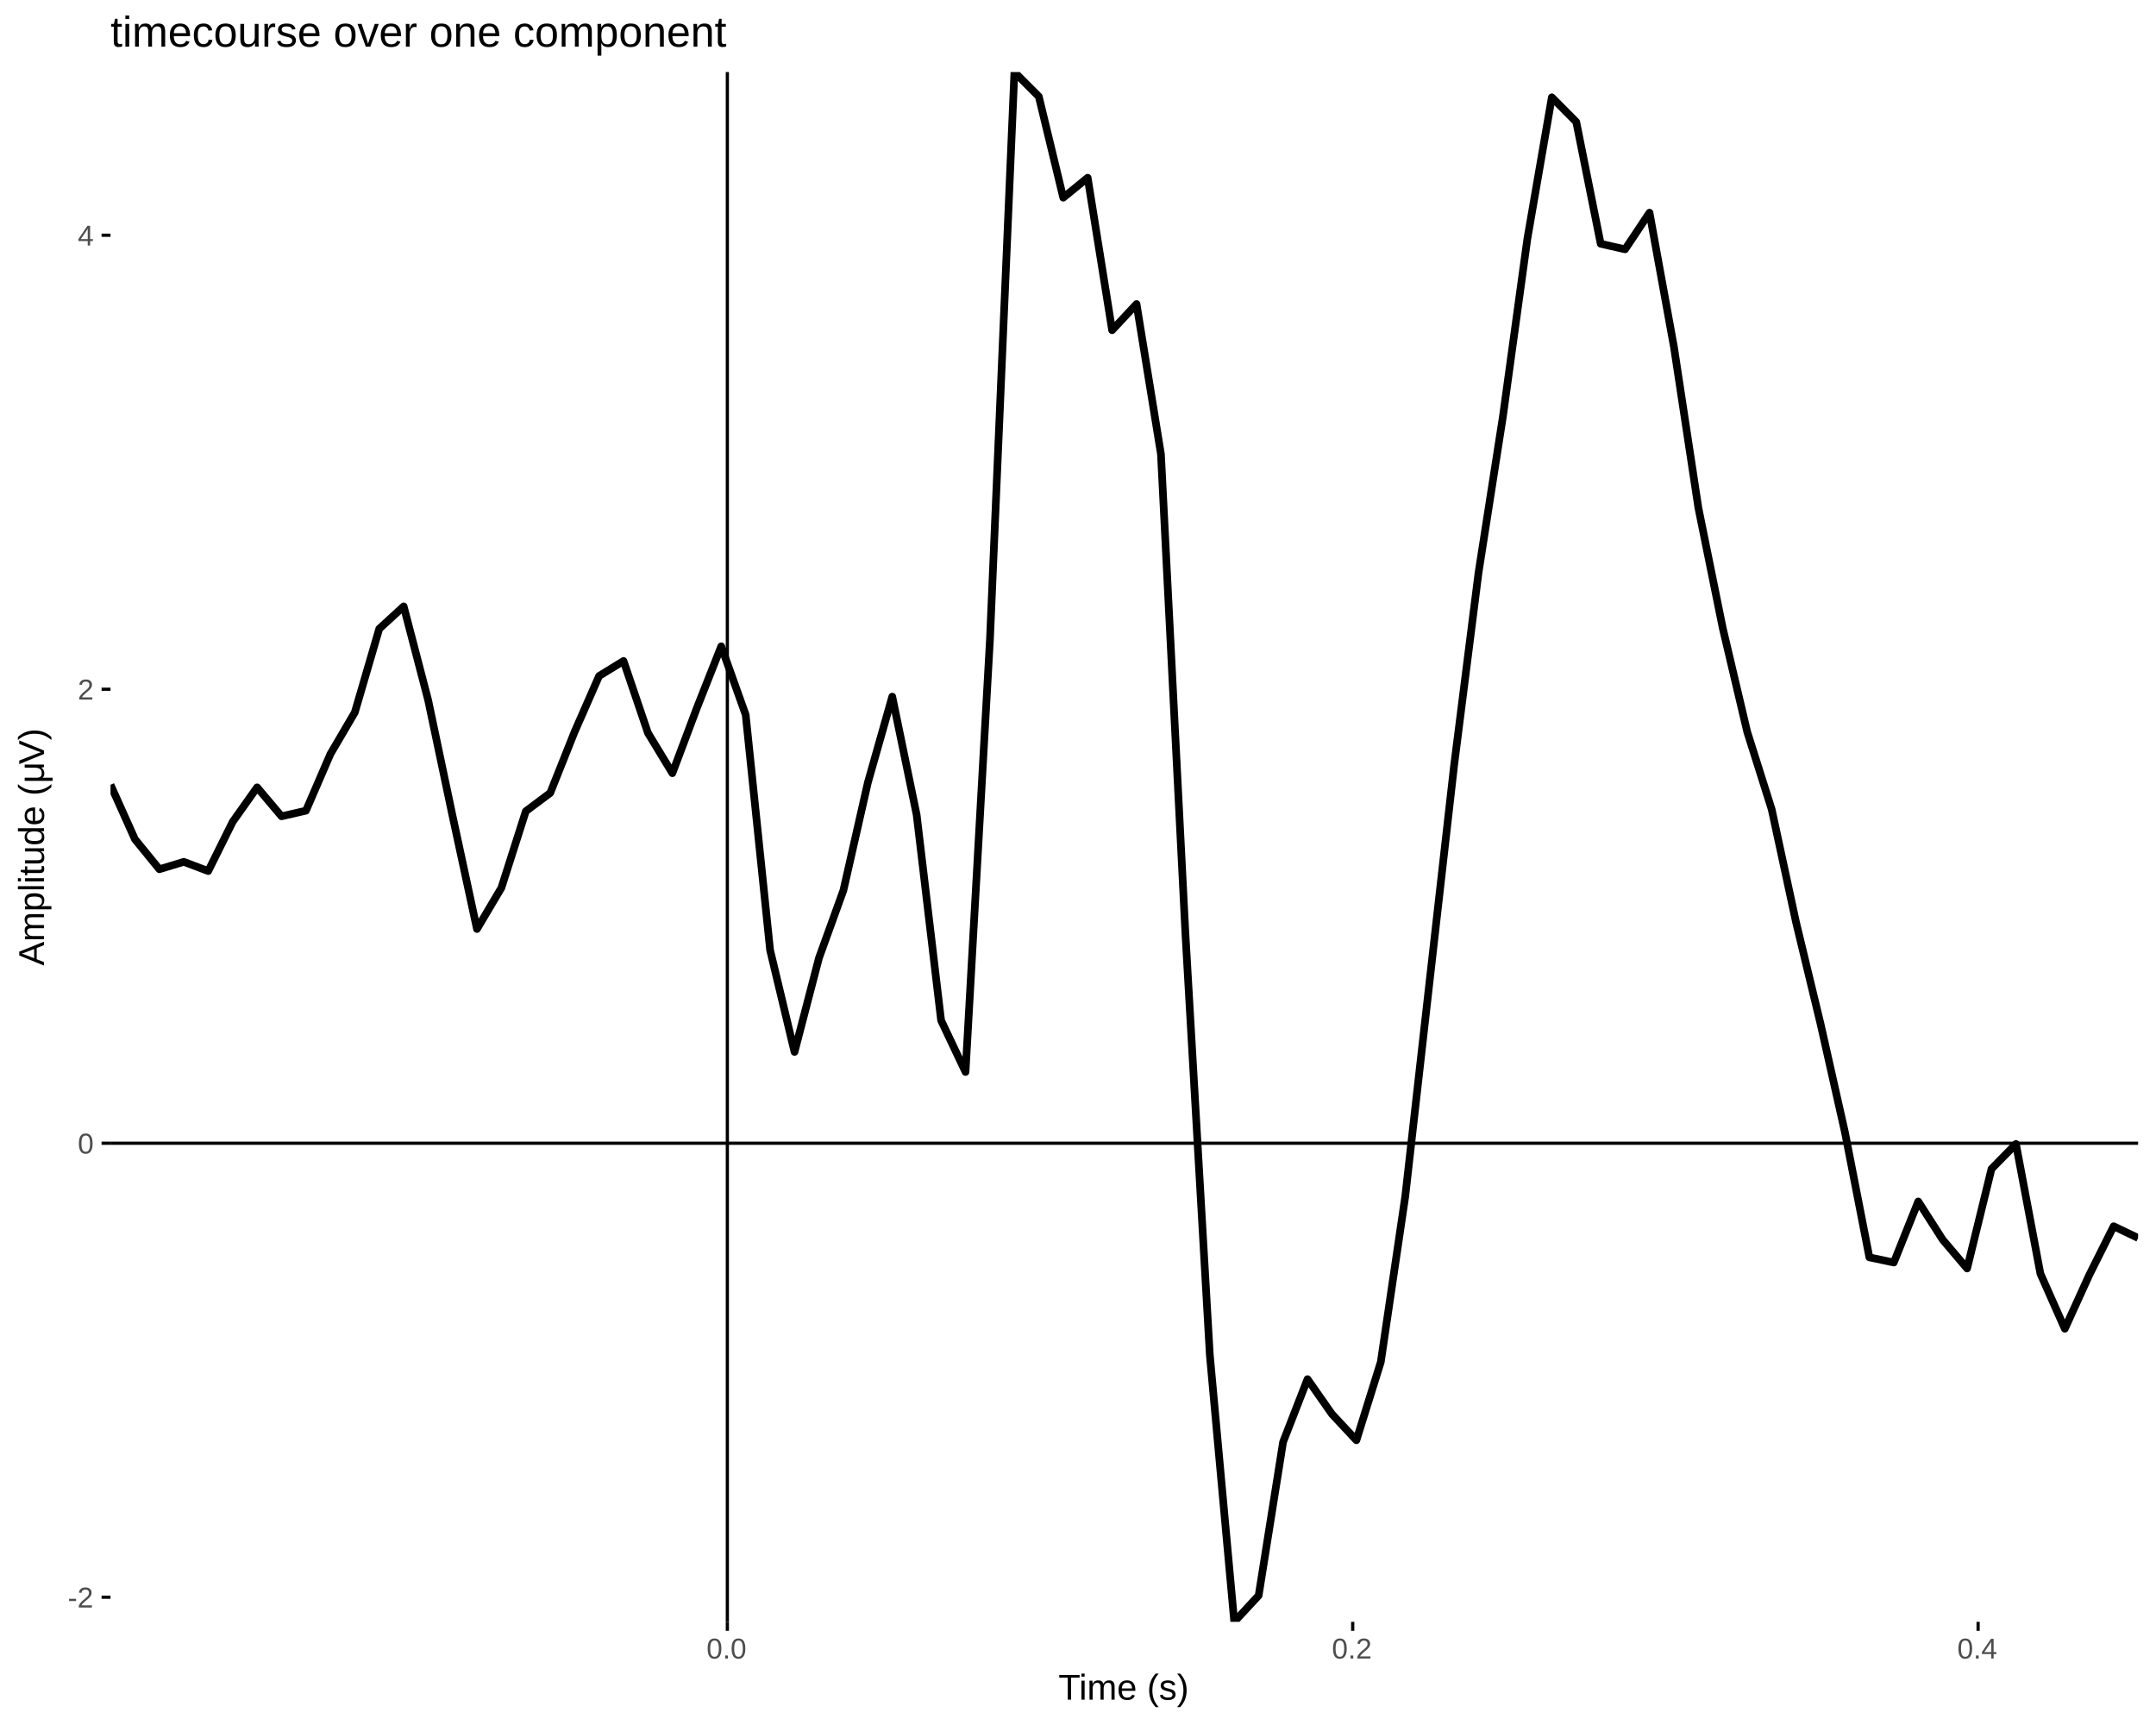
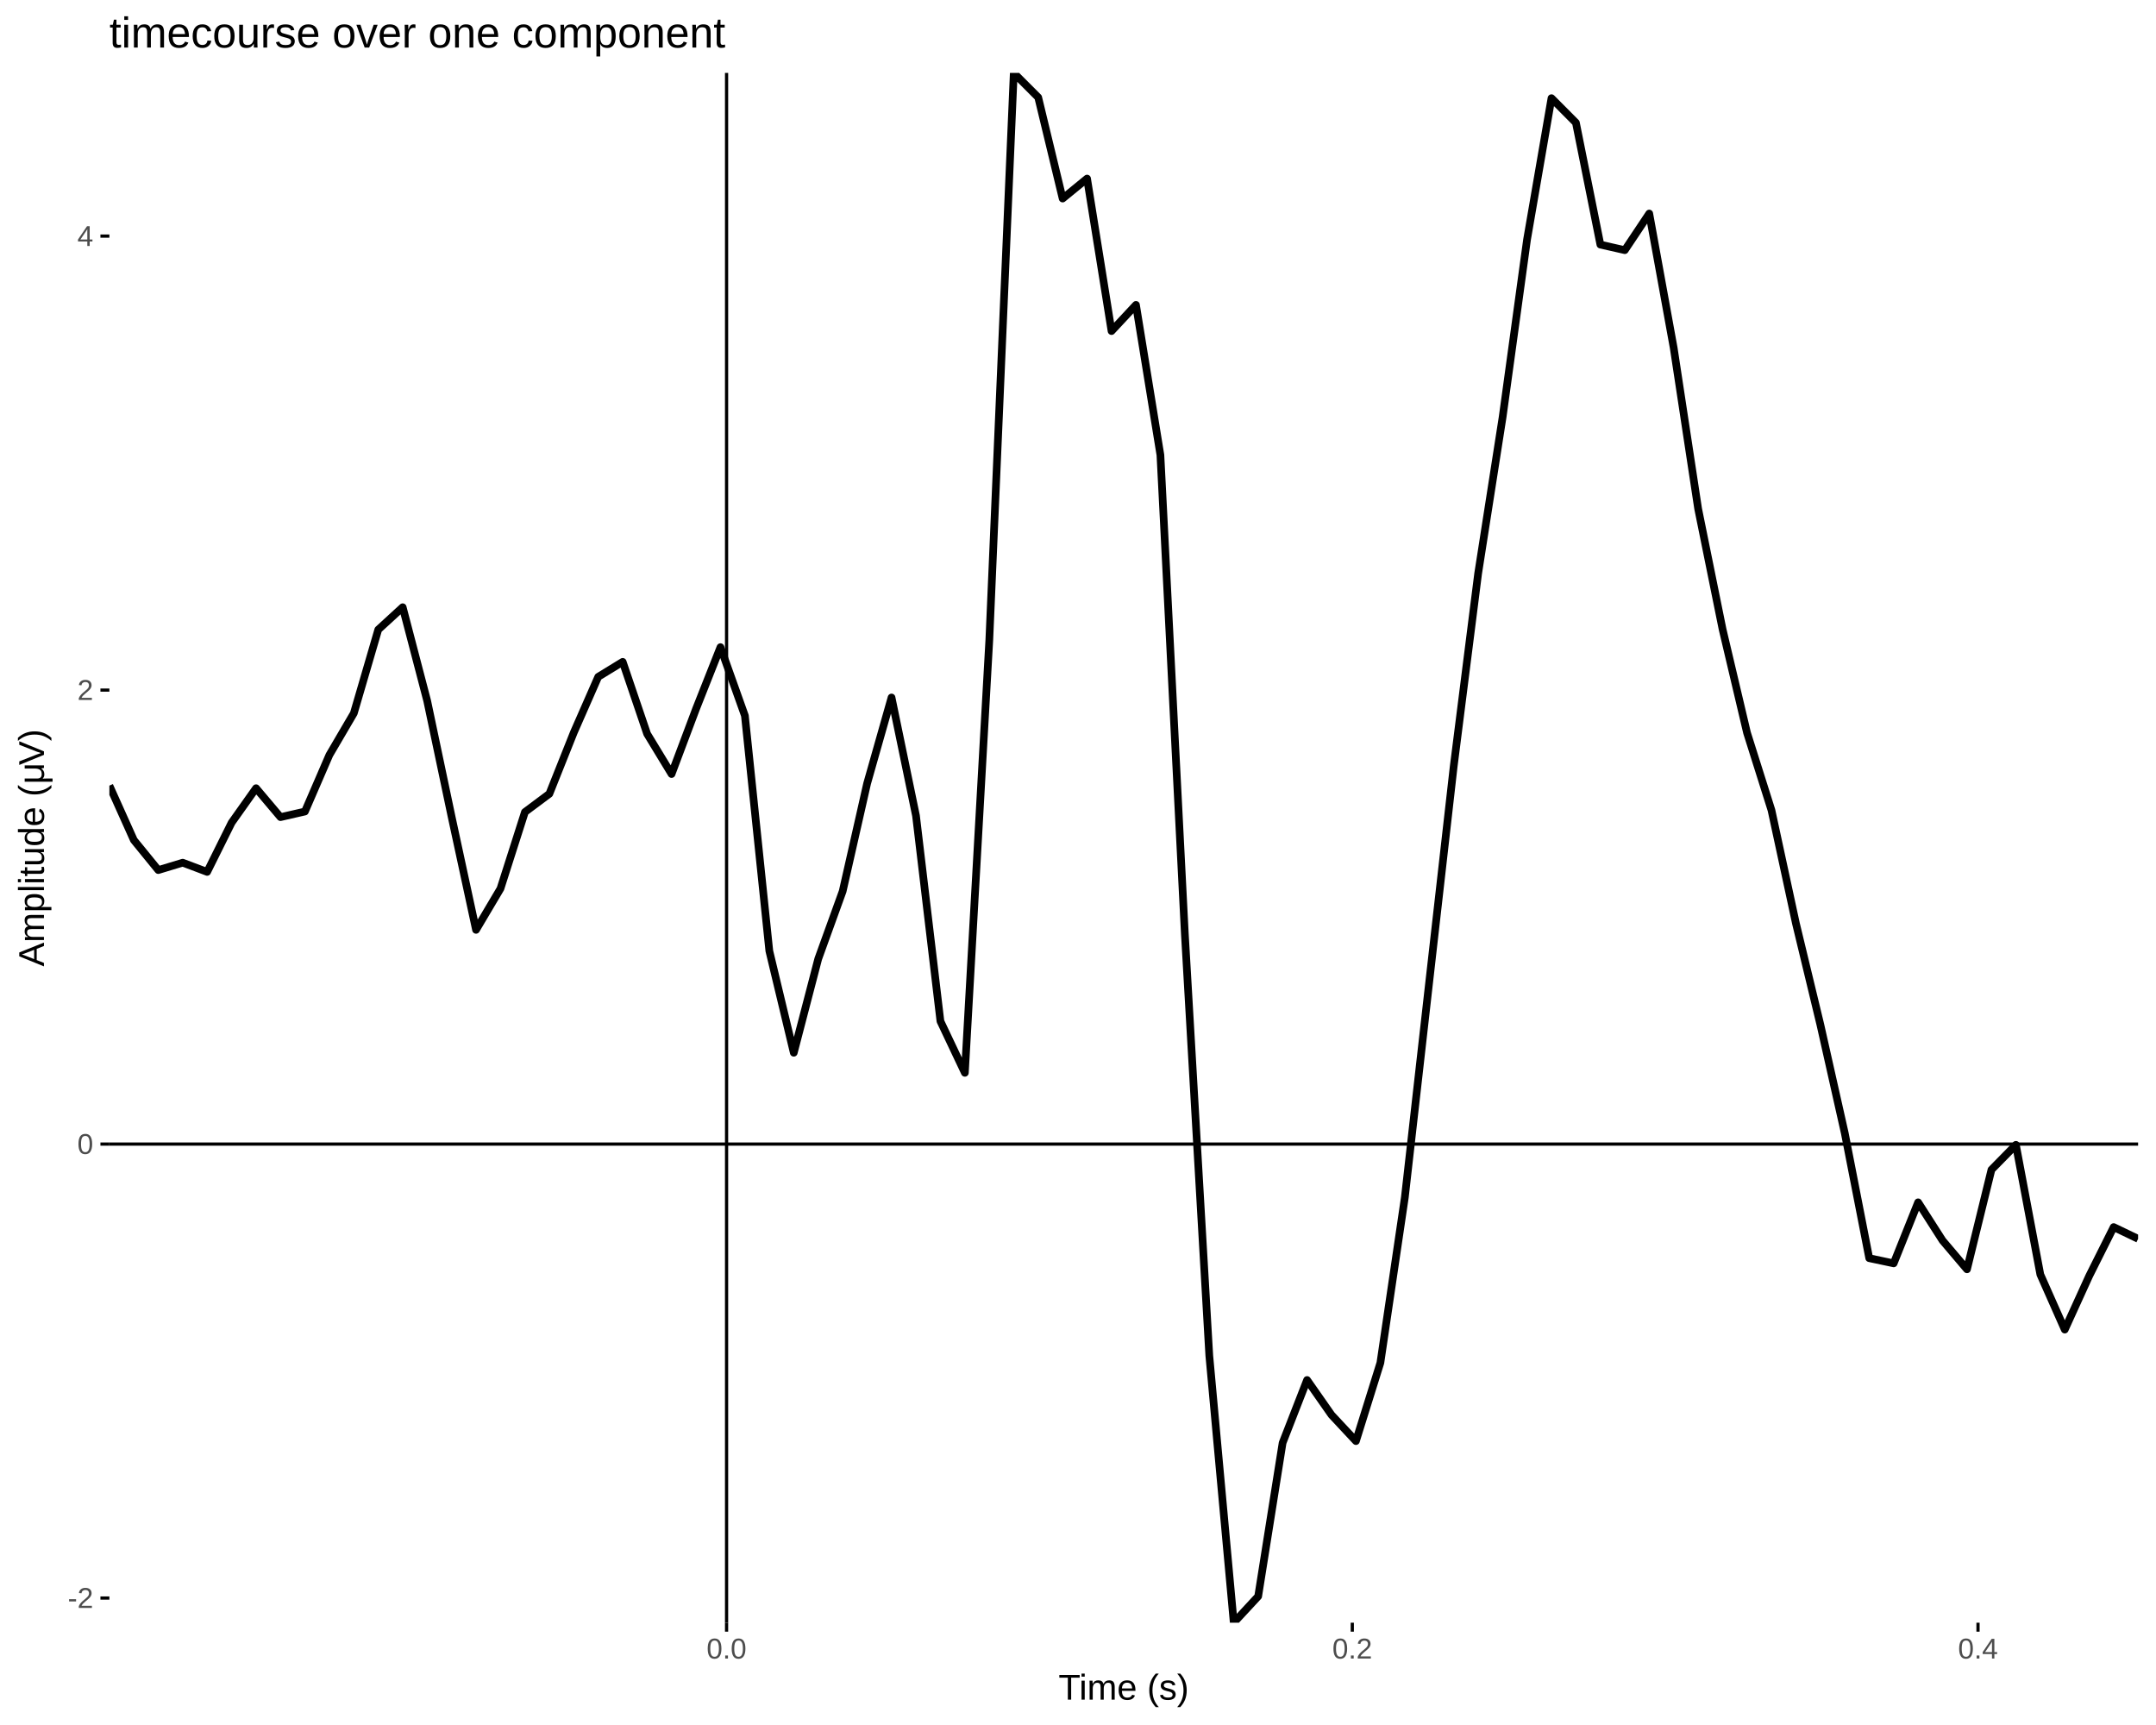
<svg xmlns="http://www.w3.org/2000/svg" viewBox="0 0 720.00 576.00">
  <defs>
    <style type="text/css">
-     line, polyline, path, rect, circle {
+     line, polyline, polygon, path, rect, circle {
      fill: none;
      stroke: #000000;
      stroke-linecap: round;
      stroke-linejoin: round;
      stroke-miterlimit: 10.00;
    }
  </style>
  </defs>
  <rect width="100%" height="100%" style="stroke: none; fill: #FFFFFF;" />
  <defs>
-     <clipPath id="cpMzYuOTA5N3w3MTQuMDIyfDU0MS41NnwyNC4wNjQ1">
-       <rect x="36.91" y="24.06" width="677.11" height="517.50" />
+     <clipPath id="cpMzYuNTN8NzE0LjAyfDU0MS44NHwyNC4zNQ==">
+       <rect x="36.53" y="24.35" width="677.49" height="517.50" />
    </clipPath>
  </defs>
-   <polyline points="36.91,262.05 45.07,280.24 53.23,290.25 61.38,287.78 69.54,290.86 77.70,274.42 85.86,262.91 94.02,272.57 102.17,270.70 110.33,251.81 118.49,237.88 126.65,209.96 134.81,202.48 142.96,233.70 151.12,272.41 159.28,310.21 167.44,296.45 175.60,270.87 183.75,264.78 191.91,244.31 200.07,225.72 208.23,220.71 216.39,244.76 224.54,258.18 232.70,236.46 240.86,215.81 249.02,238.68 257.18,317.25 265.33,351.25 273.49,319.90 281.65,297.32 289.81,261.36 297.97,232.61 306.12,272.11 314.28,340.72 322.44,357.95 330.60,213.46 338.76,24.06 346.91,32.23 355.07,66.01 363.23,59.35 371.39,110.26 379.55,101.52 387.70,151.65 395.86,311.54 404.02,452.40 412.18,541.56 420.33,532.76 428.49,481.50 436.65,460.52 444.81,472.18 452.97,480.92 461.12,454.78 469.28,399.53 477.44,327.43 485.60,255.59 493.76,191.22 501.91,139.02 510.07,79.71 518.23,32.50 526.39,40.70 534.55,81.40 542.70,83.25 550.86,71.01 559.02,115.88 567.18,169.61 575.34,209.85 583.49,244.39 591.65,270.23 599.81,308.04 607.97,341.86 616.13,378.11 624.28,419.84 632.44,421.57 640.60,401.19 648.76,413.94 656.92,423.56 665.07,390.30 673.23,381.99 681.39,425.28 689.55,443.69 697.71,425.74 705.86,409.46 714.02,413.38 " style="stroke-width: 2.56; stroke-linecap: butt;" clip-path="url(#cpMzYuOTA5N3w3MTQuMDIyfDU0MS41NnwyNC4wNjQ1)" />
-   <line x1="242.90" y1="541.56" x2="242.90" y2="24.06" style="stroke-width: 1.07; stroke-linecap: butt;" clip-path="url(#cpMzYuOTA5N3w3MTQuMDIyfDU0MS41NnwyNC4wNjQ1)" />
-   <line x1="36.91" y1="381.74" x2="714.02" y2="381.74" style="stroke-width: 1.07; stroke-linecap: butt;" clip-path="url(#cpMzYuOTA5N3w3MTQuMDIyfDU0MS41NnwyNC4wNjQ1)" />
+   <polyline points="36.53,262.33 44.70,280.52 52.86,290.53 61.02,288.06 69.18,291.14 77.35,274.70 85.51,263.19 93.67,272.85 101.83,270.98 110.00,252.09 118.16,238.16 126.32,210.24 134.48,202.76 142.65,233.98 150.81,272.70 158.97,310.49 167.13,296.73 175.30,271.15 183.46,265.06 191.62,244.59 199.78,226.00 207.95,221.00 216.11,245.04 224.27,258.46 232.43,236.74 240.60,216.09 248.76,238.97 256.92,317.53 265.08,351.53 273.25,320.18 281.41,297.60 289.57,261.64 297.73,232.90 305.90,272.39 314.06,341.00 322.22,358.23 330.38,213.75 338.55,24.35 346.71,32.51 354.87,66.30 363.03,59.63 371.20,110.55 379.36,101.80 387.52,151.93 395.68,311.82 403.85,452.68 412.01,541.84 420.17,533.04 428.33,481.78 436.50,460.80 444.66,472.46 452.82,481.20 460.98,455.06 469.15,399.81 477.31,327.71 485.47,255.87 493.63,191.50 501.80,139.30 509.96,79.99 518.12,32.78 526.28,40.98 534.45,81.68 542.61,83.53 550.77,71.30 558.93,116.16 567.10,169.89 575.26,210.13 583.42,244.67 591.58,270.52 599.75,308.32 607.91,342.14 616.07,378.39 624.23,420.12 632.40,421.85 640.56,401.47 648.72,414.22 656.88,423.84 665.05,390.58 673.21,382.27 681.37,425.56 689.53,443.97 697.70,426.03 705.86,409.74 714.02,413.66 " style="stroke-width: 2.56; stroke-linecap: butt;" clip-path="url(#cpMzYuNTN8NzE0LjAyfDU0MS44NHwyNC4zNQ==)" />
+   <line x1="242.64" y1="541.84" x2="242.64" y2="24.35" style="stroke-width: 1.07; stroke-linecap: butt;" clip-path="url(#cpMzYuNTN8NzE0LjAyfDU0MS44NHwyNC4zNQ==)" />
+   <line x1="36.53" y1="382.02" x2="714.02" y2="382.02" style="stroke-width: 1.07; stroke-linecap: butt;" clip-path="url(#cpMzYuNTN8NzE0LjAyfDU0MS44NHwyNC4zNQ==)" />
  <defs>
-     <clipPath id="cpMHw3MjB8NTc2fDA=">
+     <clipPath id="cpMC4wMHw3MjAuMDB8NTc2LjAwfDAuMDA=">
      <rect x="0.00" y="0.00" width="720.00" height="576.00" />
    </clipPath>
  </defs>
-   <g clip-path="url(#cpMHw3MjB8NTc2fDA=)">
-     <text x="22.64" y="536.77" style="font-size: 9.60px; fill: #4D4D4D; font-family: Liberation Sans;" textLength="8.89px" lengthAdjust="spacingAndGlyphs">-2</text>
+   <g clip-path="url(#cpMC4wMHw3MjAuMDB8NTc2LjAwfDAuMDA=)">
+     <text x="22.64" y="536.91" style="font-size: 9.60px; fill: #4D4D4D; font-family: Liberation Sans;" textLength="8.52px" lengthAdjust="spacingAndGlyphs">-2</text>
  </g>
-   <g clip-path="url(#cpMHw3MjB8NTc2fDA=)">
-     <text x="25.97" y="385.18" style="font-size: 9.60px; fill: #4D4D4D; font-family: Liberation Sans;" textLength="5.56px" lengthAdjust="spacingAndGlyphs">0</text>
+   <g clip-path="url(#cpMC4wMHw3MjAuMDB8NTc2LjAwfDAuMDA=)">
+     <text x="25.83" y="385.32" style="font-size: 9.60px; fill: #4D4D4D; font-family: Liberation Sans;" textLength="5.33px" lengthAdjust="spacingAndGlyphs">0</text>
  </g>
-   <g clip-path="url(#cpMHw3MjB8NTc2fDA=)">
-     <text x="25.97" y="233.58" style="font-size: 9.60px; fill: #4D4D4D; font-family: Liberation Sans;" textLength="5.56px" lengthAdjust="spacingAndGlyphs">2</text>
+   <g clip-path="url(#cpMC4wMHw3MjAuMDB8NTc2LjAwfDAuMDA=)">
+     <text x="25.83" y="233.72" style="font-size: 9.60px; fill: #4D4D4D; font-family: Liberation Sans;" textLength="5.33px" lengthAdjust="spacingAndGlyphs">2</text>
  </g>
-   <g clip-path="url(#cpMHw3MjB8NTc2fDA=)">
-     <text x="25.97" y="81.99" style="font-size: 9.60px; fill: #4D4D4D; font-family: Liberation Sans;" textLength="5.56px" lengthAdjust="spacingAndGlyphs">4</text>
+   <g clip-path="url(#cpMC4wMHw3MjAuMDB8NTc2LjAwfDAuMDA=)">
+     <text x="25.83" y="82.13" style="font-size: 9.60px; fill: #4D4D4D; font-family: Liberation Sans;" textLength="5.33px" lengthAdjust="spacingAndGlyphs">4</text>
  </g>
-   <polyline points="33.92,533.33 36.91,533.33 " style="stroke-width: 1.07; stroke-linecap: butt;" clip-path="url(#cpMHw3MjB8NTc2fDA=)" />
-   <polyline points="33.92,381.74 36.91,381.74 " style="stroke-width: 1.07; stroke-linecap: butt;" clip-path="url(#cpMHw3MjB8NTc2fDA=)" />
-   <polyline points="33.92,230.14 36.91,230.14 " style="stroke-width: 1.07; stroke-linecap: butt;" clip-path="url(#cpMHw3MjB8NTc2fDA=)" />
-   <polyline points="33.92,78.55 36.91,78.55 " style="stroke-width: 1.07; stroke-linecap: butt;" clip-path="url(#cpMHw3MjB8NTc2fDA=)" />
-   <polyline points="242.90,544.55 242.90,541.56 " style="stroke-width: 1.07; stroke-linecap: butt;" clip-path="url(#cpMHw3MjB8NTc2fDA=)" />
-   <polyline points="451.74,544.55 451.74,541.56 " style="stroke-width: 1.07; stroke-linecap: butt;" clip-path="url(#cpMHw3MjB8NTc2fDA=)" />
-   <polyline points="660.59,544.55 660.59,541.56 " style="stroke-width: 1.07; stroke-linecap: butt;" clip-path="url(#cpMHw3MjB8NTc2fDA=)" />
-   <g clip-path="url(#cpMHw3MjB8NTc2fDA=)">
-     <text x="235.95" y="553.81" style="font-size: 9.60px; fill: #4D4D4D; font-family: Liberation Sans;" textLength="13.90px" lengthAdjust="spacingAndGlyphs">0.0</text>
+   <polyline points="33.54,533.61 36.53,533.61 " style="stroke-width: 1.07; stroke-linecap: butt;" clip-path="url(#cpMC4wMHw3MjAuMDB8NTc2LjAwfDAuMDA=)" />
+   <polyline points="33.54,382.02 36.53,382.02 " style="stroke-width: 1.07; stroke-linecap: butt;" clip-path="url(#cpMC4wMHw3MjAuMDB8NTc2LjAwfDAuMDA=)" />
+   <polyline points="33.54,230.43 36.53,230.43 " style="stroke-width: 1.07; stroke-linecap: butt;" clip-path="url(#cpMC4wMHw3MjAuMDB8NTc2LjAwfDAuMDA=)" />
+   <polyline points="33.54,78.83 36.53,78.83 " style="stroke-width: 1.07; stroke-linecap: butt;" clip-path="url(#cpMC4wMHw3MjAuMDB8NTc2LjAwfDAuMDA=)" />
+   <polyline points="242.64,544.83 242.64,541.84 " style="stroke-width: 1.07; stroke-linecap: butt;" clip-path="url(#cpMC4wMHw3MjAuMDB8NTc2LjAwfDAuMDA=)" />
+   <polyline points="451.60,544.83 451.60,541.84 " style="stroke-width: 1.07; stroke-linecap: butt;" clip-path="url(#cpMC4wMHw3MjAuMDB8NTc2LjAwfDAuMDA=)" />
+   <polyline points="660.56,544.83 660.56,541.84 " style="stroke-width: 1.07; stroke-linecap: butt;" clip-path="url(#cpMC4wMHw3MjAuMDB8NTc2LjAwfDAuMDA=)" />
+   <g clip-path="url(#cpMC4wMHw3MjAuMDB8NTc2LjAwfDAuMDA=)">
+     <text x="235.97" y="553.81" style="font-size: 9.60px; fill: #4D4D4D; font-family: Liberation Sans;" textLength="13.33px" lengthAdjust="spacingAndGlyphs">0.0</text>
  </g>
-   <g clip-path="url(#cpMHw3MjB8NTc2fDA=)">
-     <text x="444.79" y="553.81" style="font-size: 9.60px; fill: #4D4D4D; font-family: Liberation Sans;" textLength="13.90px" lengthAdjust="spacingAndGlyphs">0.2</text>
+   <g clip-path="url(#cpMC4wMHw3MjAuMDB8NTc2LjAwfDAuMDA=)">
+     <text x="444.93" y="553.81" style="font-size: 9.60px; fill: #4D4D4D; font-family: Liberation Sans;" textLength="13.33px" lengthAdjust="spacingAndGlyphs">0.2</text>
  </g>
-   <g clip-path="url(#cpMHw3MjB8NTc2fDA=)">
-     <text x="653.64" y="553.81" style="font-size: 9.60px; fill: #4D4D4D; font-family: Liberation Sans;" textLength="13.90px" lengthAdjust="spacingAndGlyphs">0.4</text>
+   <g clip-path="url(#cpMC4wMHw3MjAuMDB8NTc2LjAwfDAuMDA=)">
+     <text x="653.89" y="553.81" style="font-size: 9.60px; fill: #4D4D4D; font-family: Liberation Sans;" textLength="13.33px" lengthAdjust="spacingAndGlyphs">0.4</text>
  </g>
-   <g clip-path="url(#cpMHw3MjB8NTc2fDA=)">
-     <text x="353.47" y="567.54" style="font-size: 12.00px; font-family: Liberation Sans;" textLength="43.99px" lengthAdjust="spacingAndGlyphs">Time (s)</text>
+   <g clip-path="url(#cpMC4wMHw3MjAuMDB8NTc2LjAwfDAuMDA=)">
+     <text x="353.50" y="567.54" style="font-size: 12.00px; font-family: Liberation Sans;" textLength="43.55px" lengthAdjust="spacingAndGlyphs">Time (s)</text>
  </g>
-   <g clip-path="url(#cpMHw3MjB8NTc2fDA=)">
-     <text transform="translate(14.68,322.44) rotate(-90)" style="font-size: 12.00px; font-family: Liberation Sans;" textLength="60.69px" lengthAdjust="spacingAndGlyphs">Amplitude (</text>
+   <g clip-path="url(#cpMC4wMHw3MjAuMDB8NTc2LjAwfDAuMDA=)">
+     <text transform="translate(14.68,322.72) rotate(-90)" style="font-size: 12.00px; font-family: Liberation Sans;" textLength="60.69px" lengthAdjust="spacingAndGlyphs">Amplitude (</text>
  </g>
-   <g clip-path="url(#cpMHw3MjB8NTc2fDA=)">
-     <text transform="translate(14.68,261.75) rotate(-90)" style="font-size: 12.00px; font-family: Symbola;" textLength="6.56px" lengthAdjust="spacingAndGlyphs">μ</text>
+   <g clip-path="url(#cpMC4wMHw3MjAuMDB8NTc2LjAwfDAuMDA=)">
+     <text transform="translate(14.68,262.03) rotate(-90)" style="font-size: 12.00px; font-family: Symbola;" textLength="6.56px" lengthAdjust="spacingAndGlyphs">μ</text>
  </g>
-   <g clip-path="url(#cpMHw3MjB8NTc2fDA=)">
-     <text transform="translate(14.68,255.19) rotate(-90)" style="font-size: 12.00px; font-family: Liberation Sans;" textLength="12.00px" lengthAdjust="spacingAndGlyphs">V)</text>
+   <g clip-path="url(#cpMC4wMHw3MjAuMDB8NTc2LjAwfDAuMDA=)">
+     <text transform="translate(14.68,255.47) rotate(-90)" style="font-size: 12.00px; font-family: Liberation Sans;" textLength="12.00px" lengthAdjust="spacingAndGlyphs">V)</text>
  </g>
-   <g clip-path="url(#cpMHw3MjB8NTc2fDA=)">
-     <text x="36.91" y="15.60" style="font-size: 14.40px; font-family: Liberation Sans;" textLength="200.00px" lengthAdjust="spacingAndGlyphs">timecourse over one component</text>
+   <g clip-path="url(#cpMC4wMHw3MjAuMDB8NTc2LjAwfDAuMDA=)">
+     <text x="36.53" y="15.88" style="font-size: 14.40px; font-family: Liberation Sans;" textLength="205.58px" lengthAdjust="spacingAndGlyphs">timecourse over one component</text>
  </g>
</svg>
